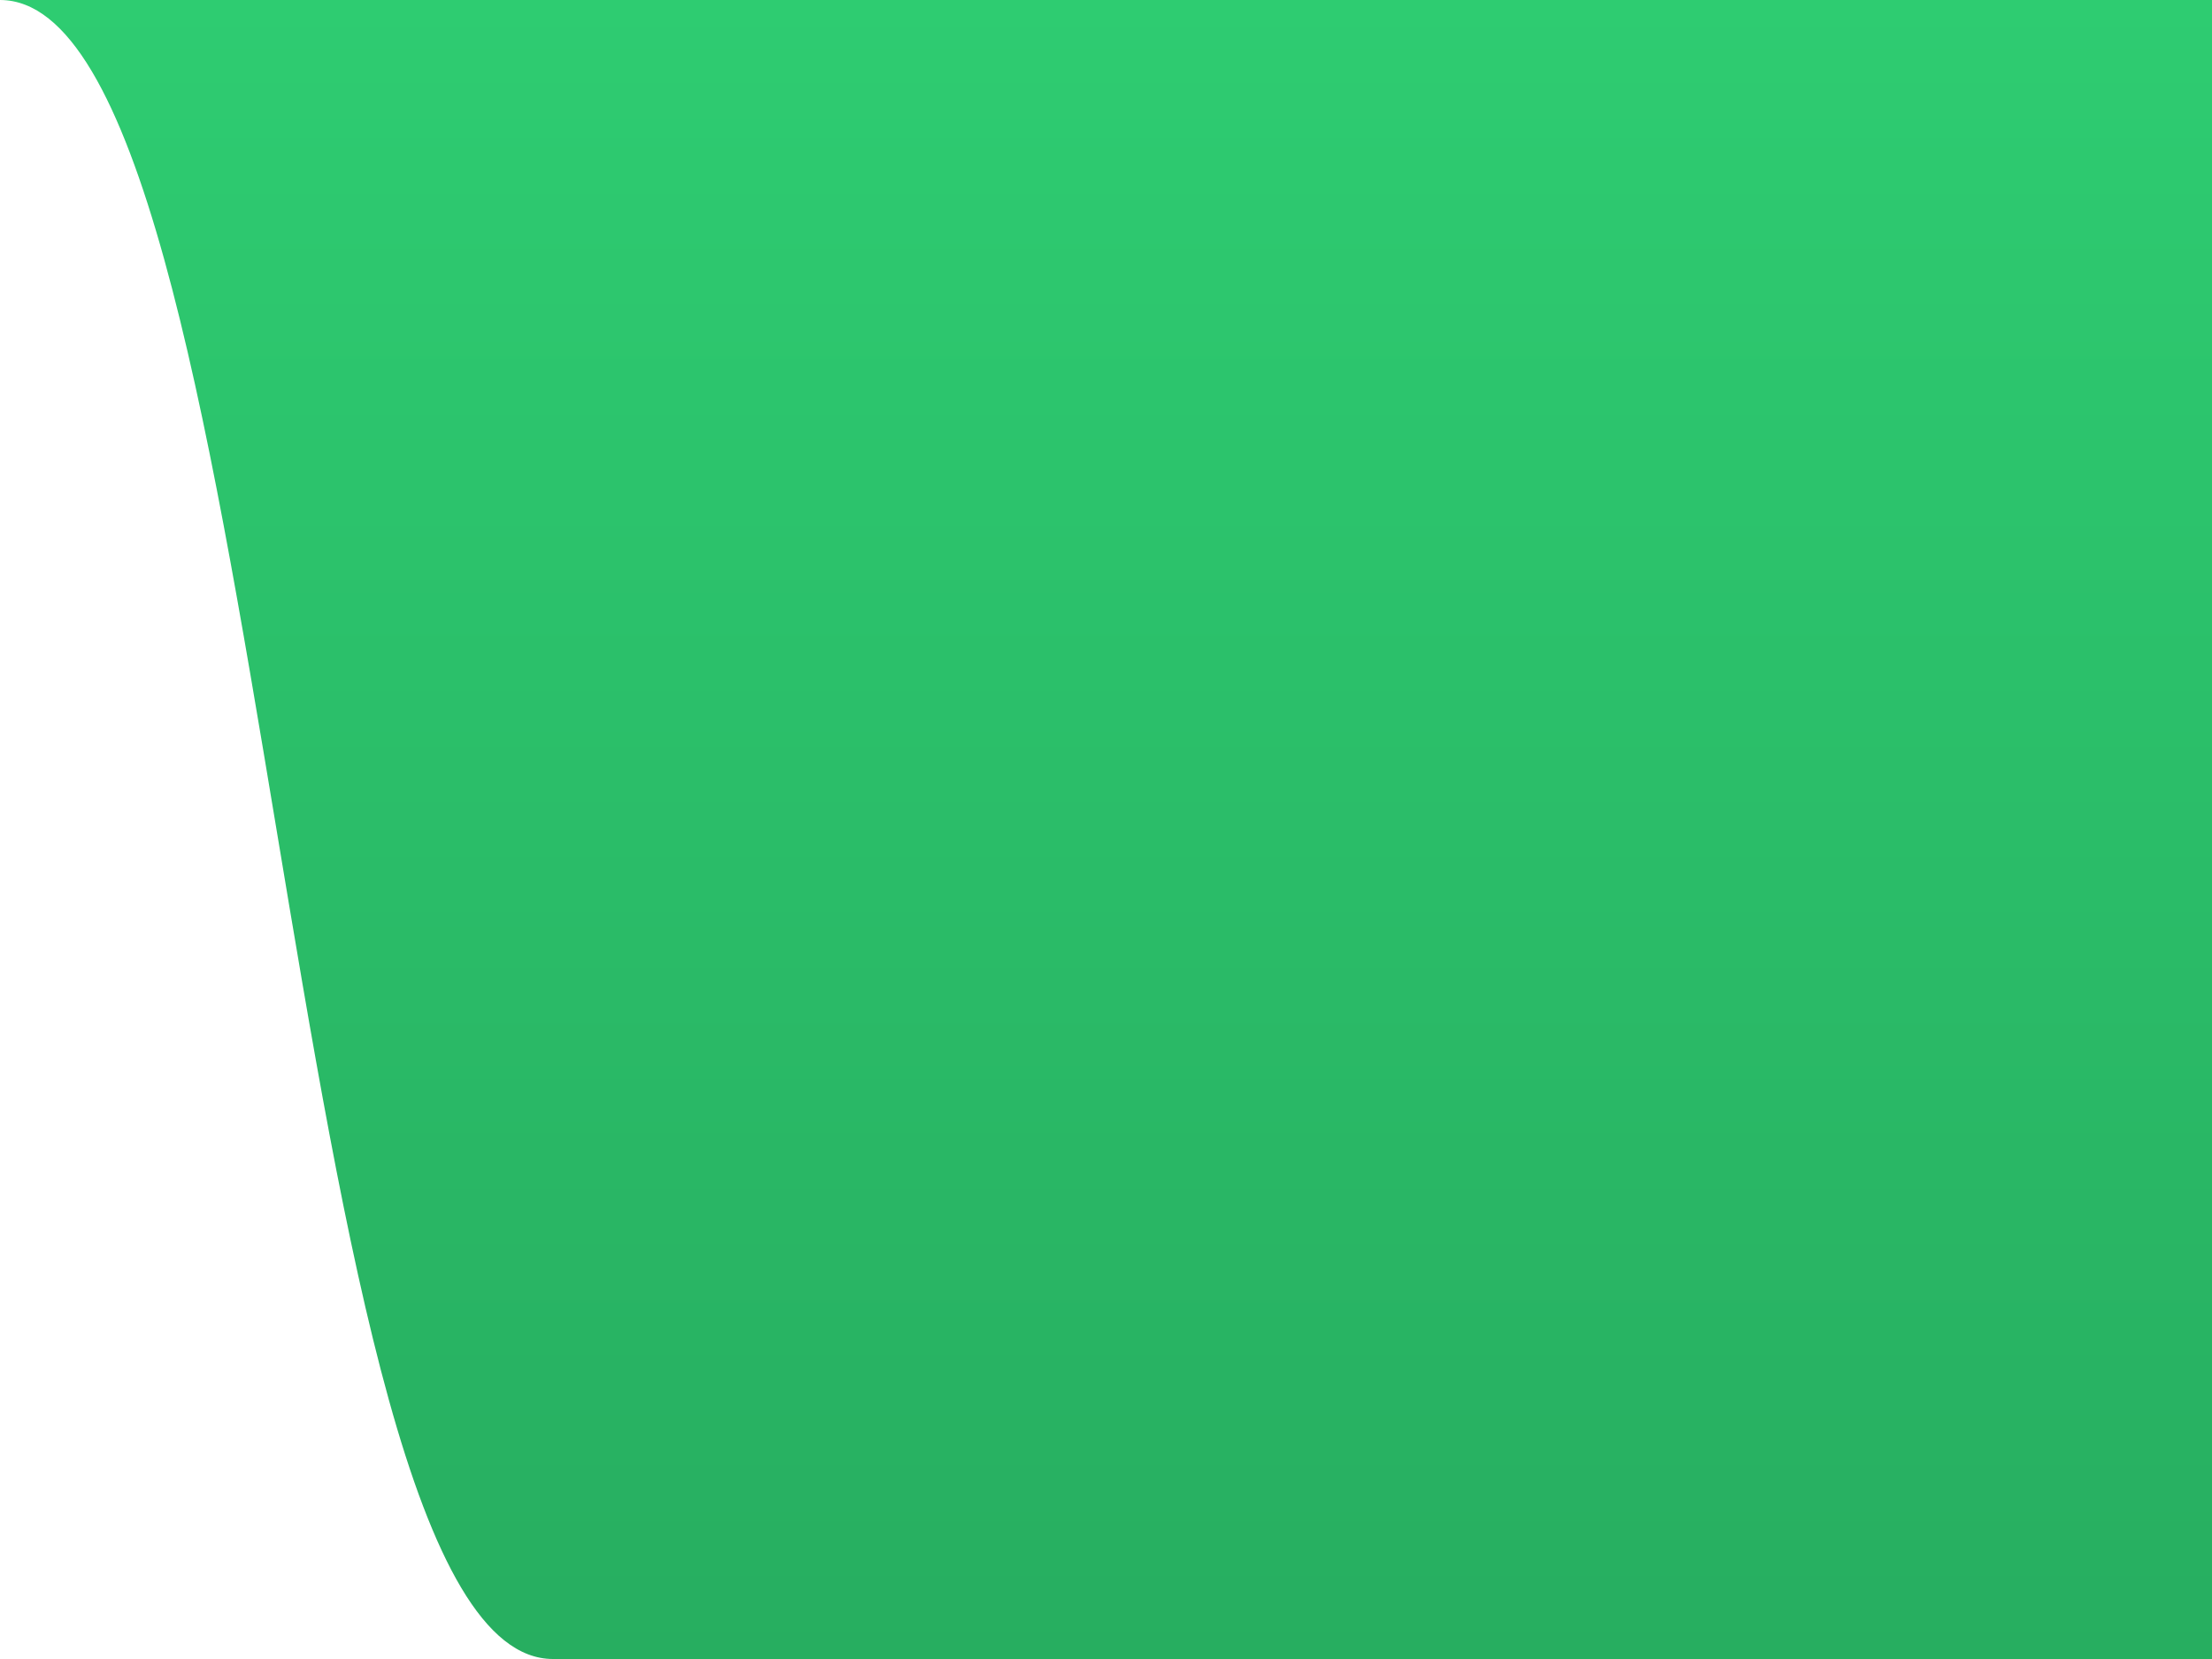
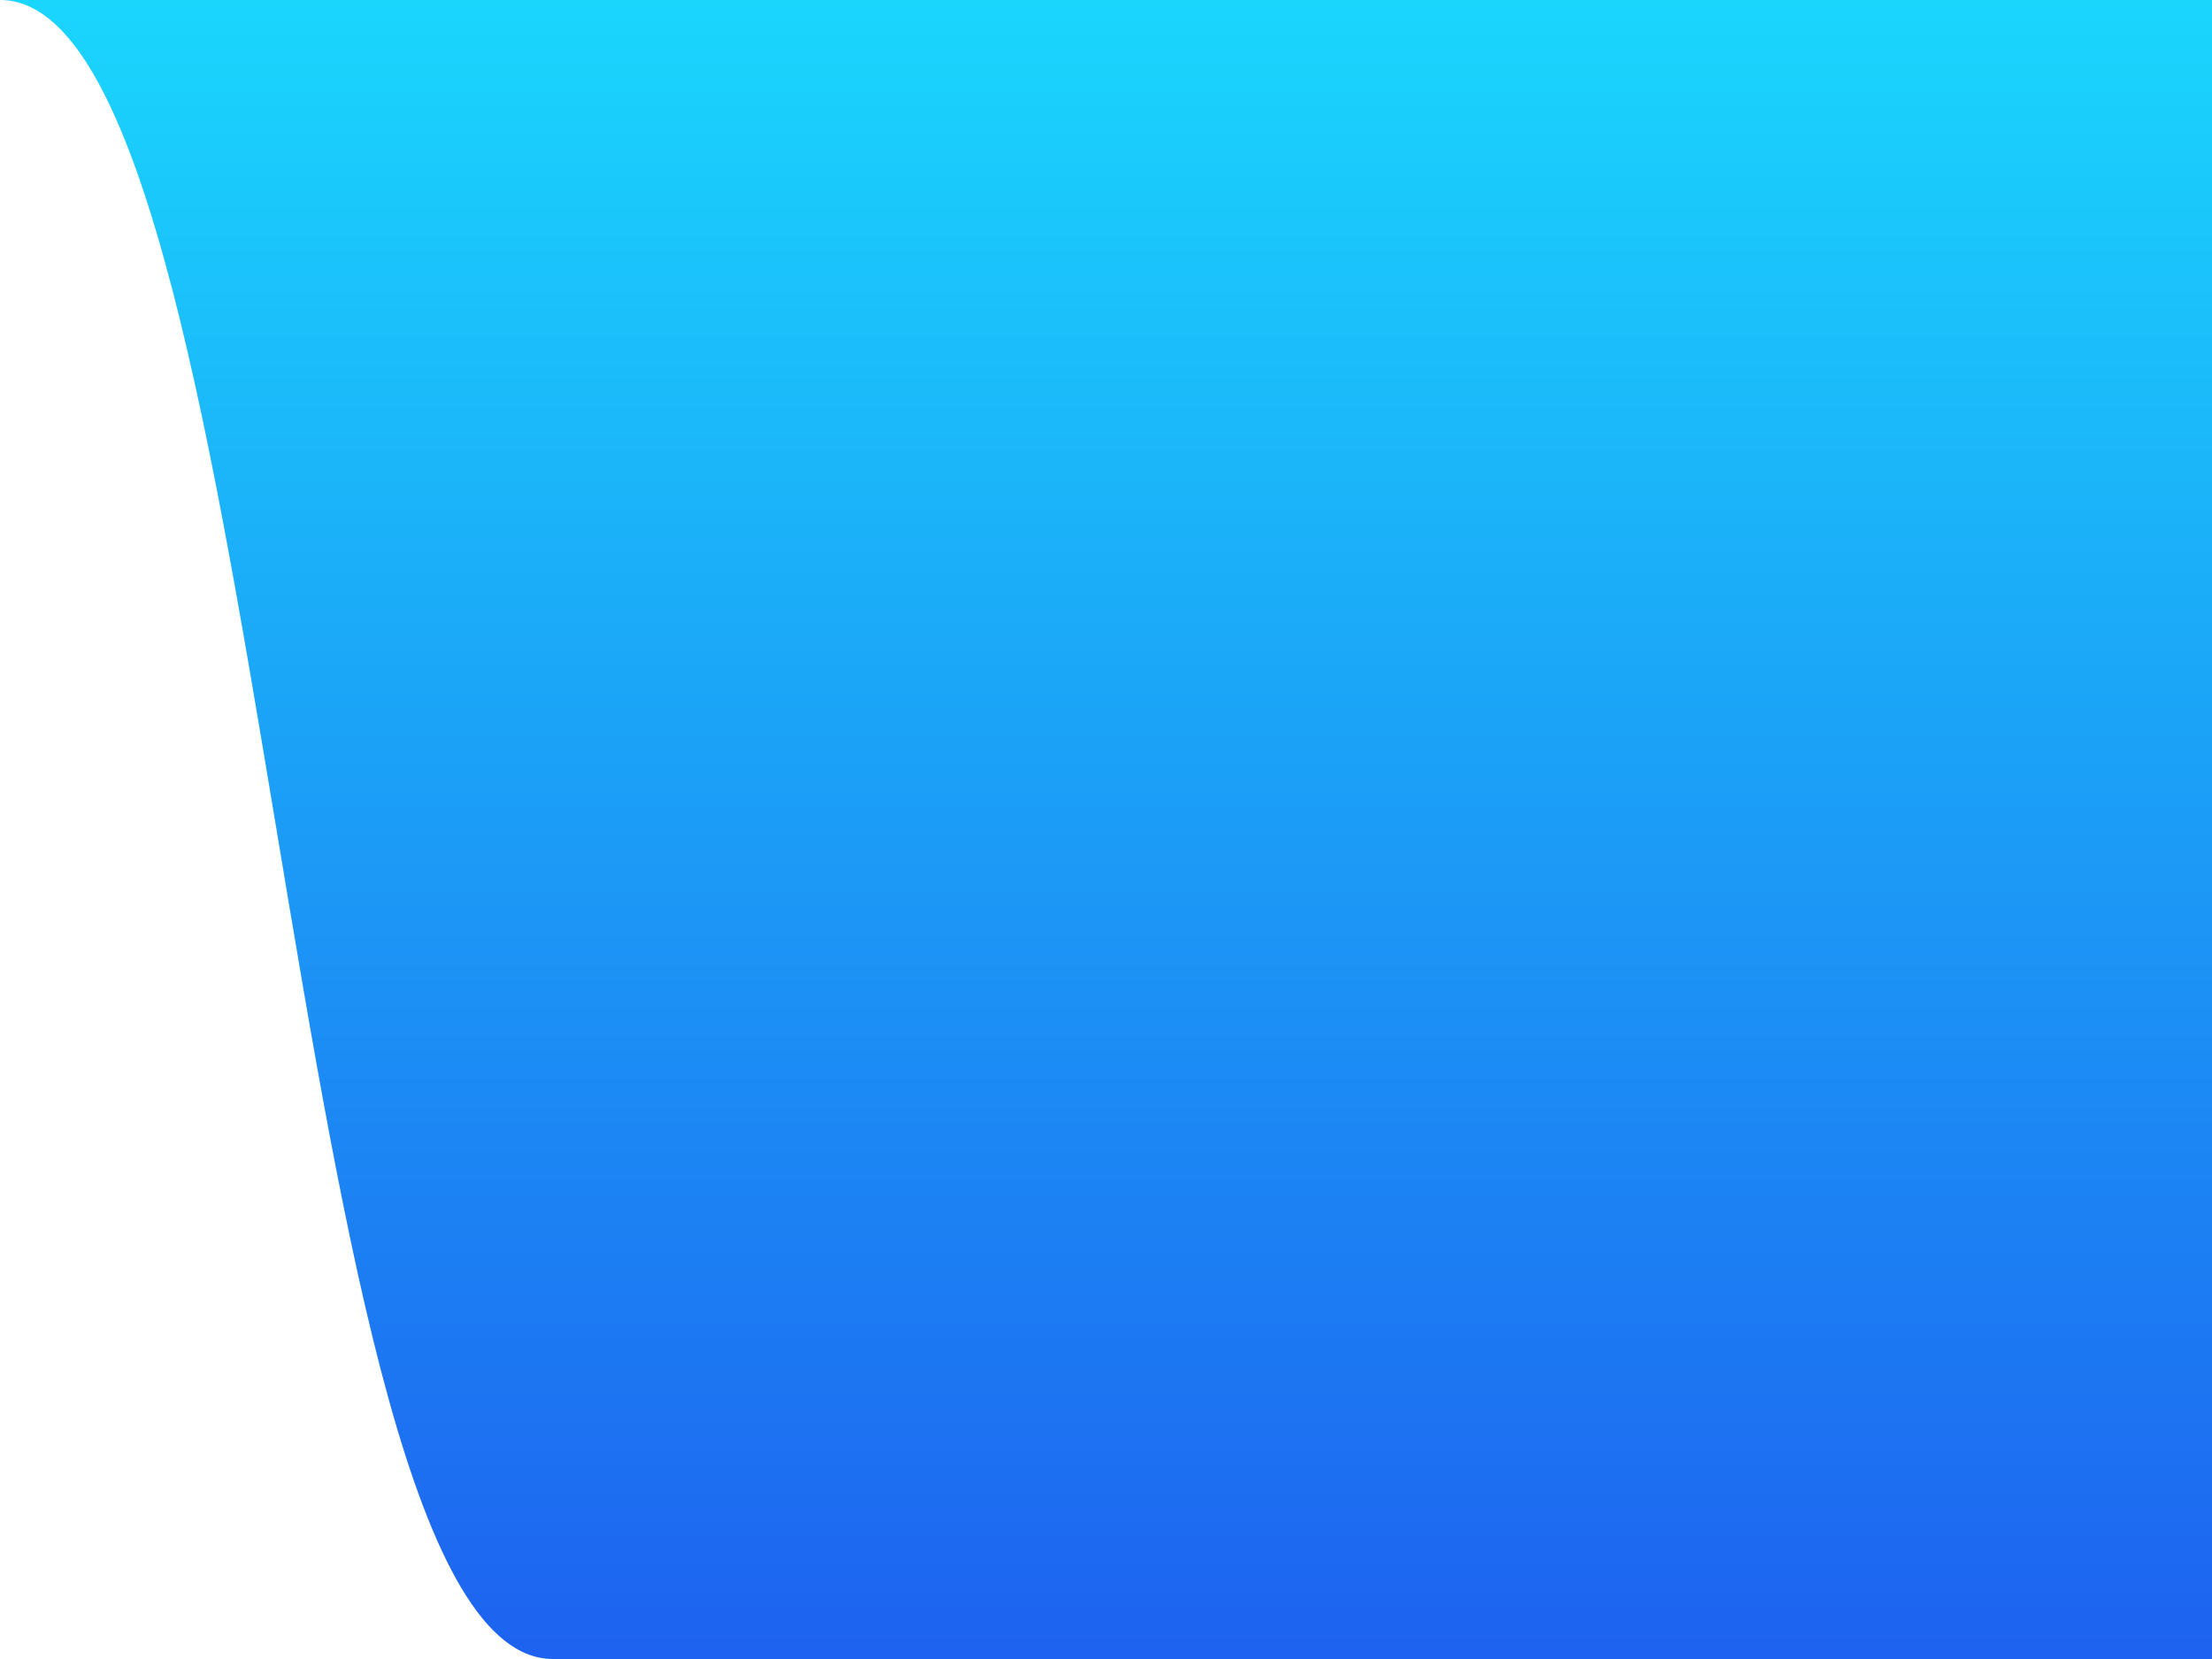
<svg xmlns="http://www.w3.org/2000/svg" xmlns:xlink="http://www.w3.org/1999/xlink" width="64px" height="48px" id="slant" version="1.1">
  <defs>
    <linearGradient id="gradientDefinition">
-       <stop style="stop-color:#2ecc71;stop-opacity:1;" offset="0" />
-       <stop style="stop-color:#27ae60;stop-opacity:1;" offset="1" />
+       <stop style="stop-color:#1ad6fd;stop-opacity:1;" offset="0" />
+       <stop style="stop-color:#1d62f0;stop-opacity:1;" offset="1" />
    </linearGradient>
    <linearGradient xlink:href="#gradientDefinition" id="gradientInstance" x1="0" y1="0" x2="0" y2="48" gradientUnits="userSpaceOnUse" />
  </defs>
  <g>
    <path style="fill:url(#gradientInstance);stroke:#000000;stroke-width:0;fill-opacity:1;" d="m 64,0 0,48 C 64,48 24,48 16,48 8,48 8,0 0,0 -8,0 64,0 64,0 z" />
  </g>
</svg>
